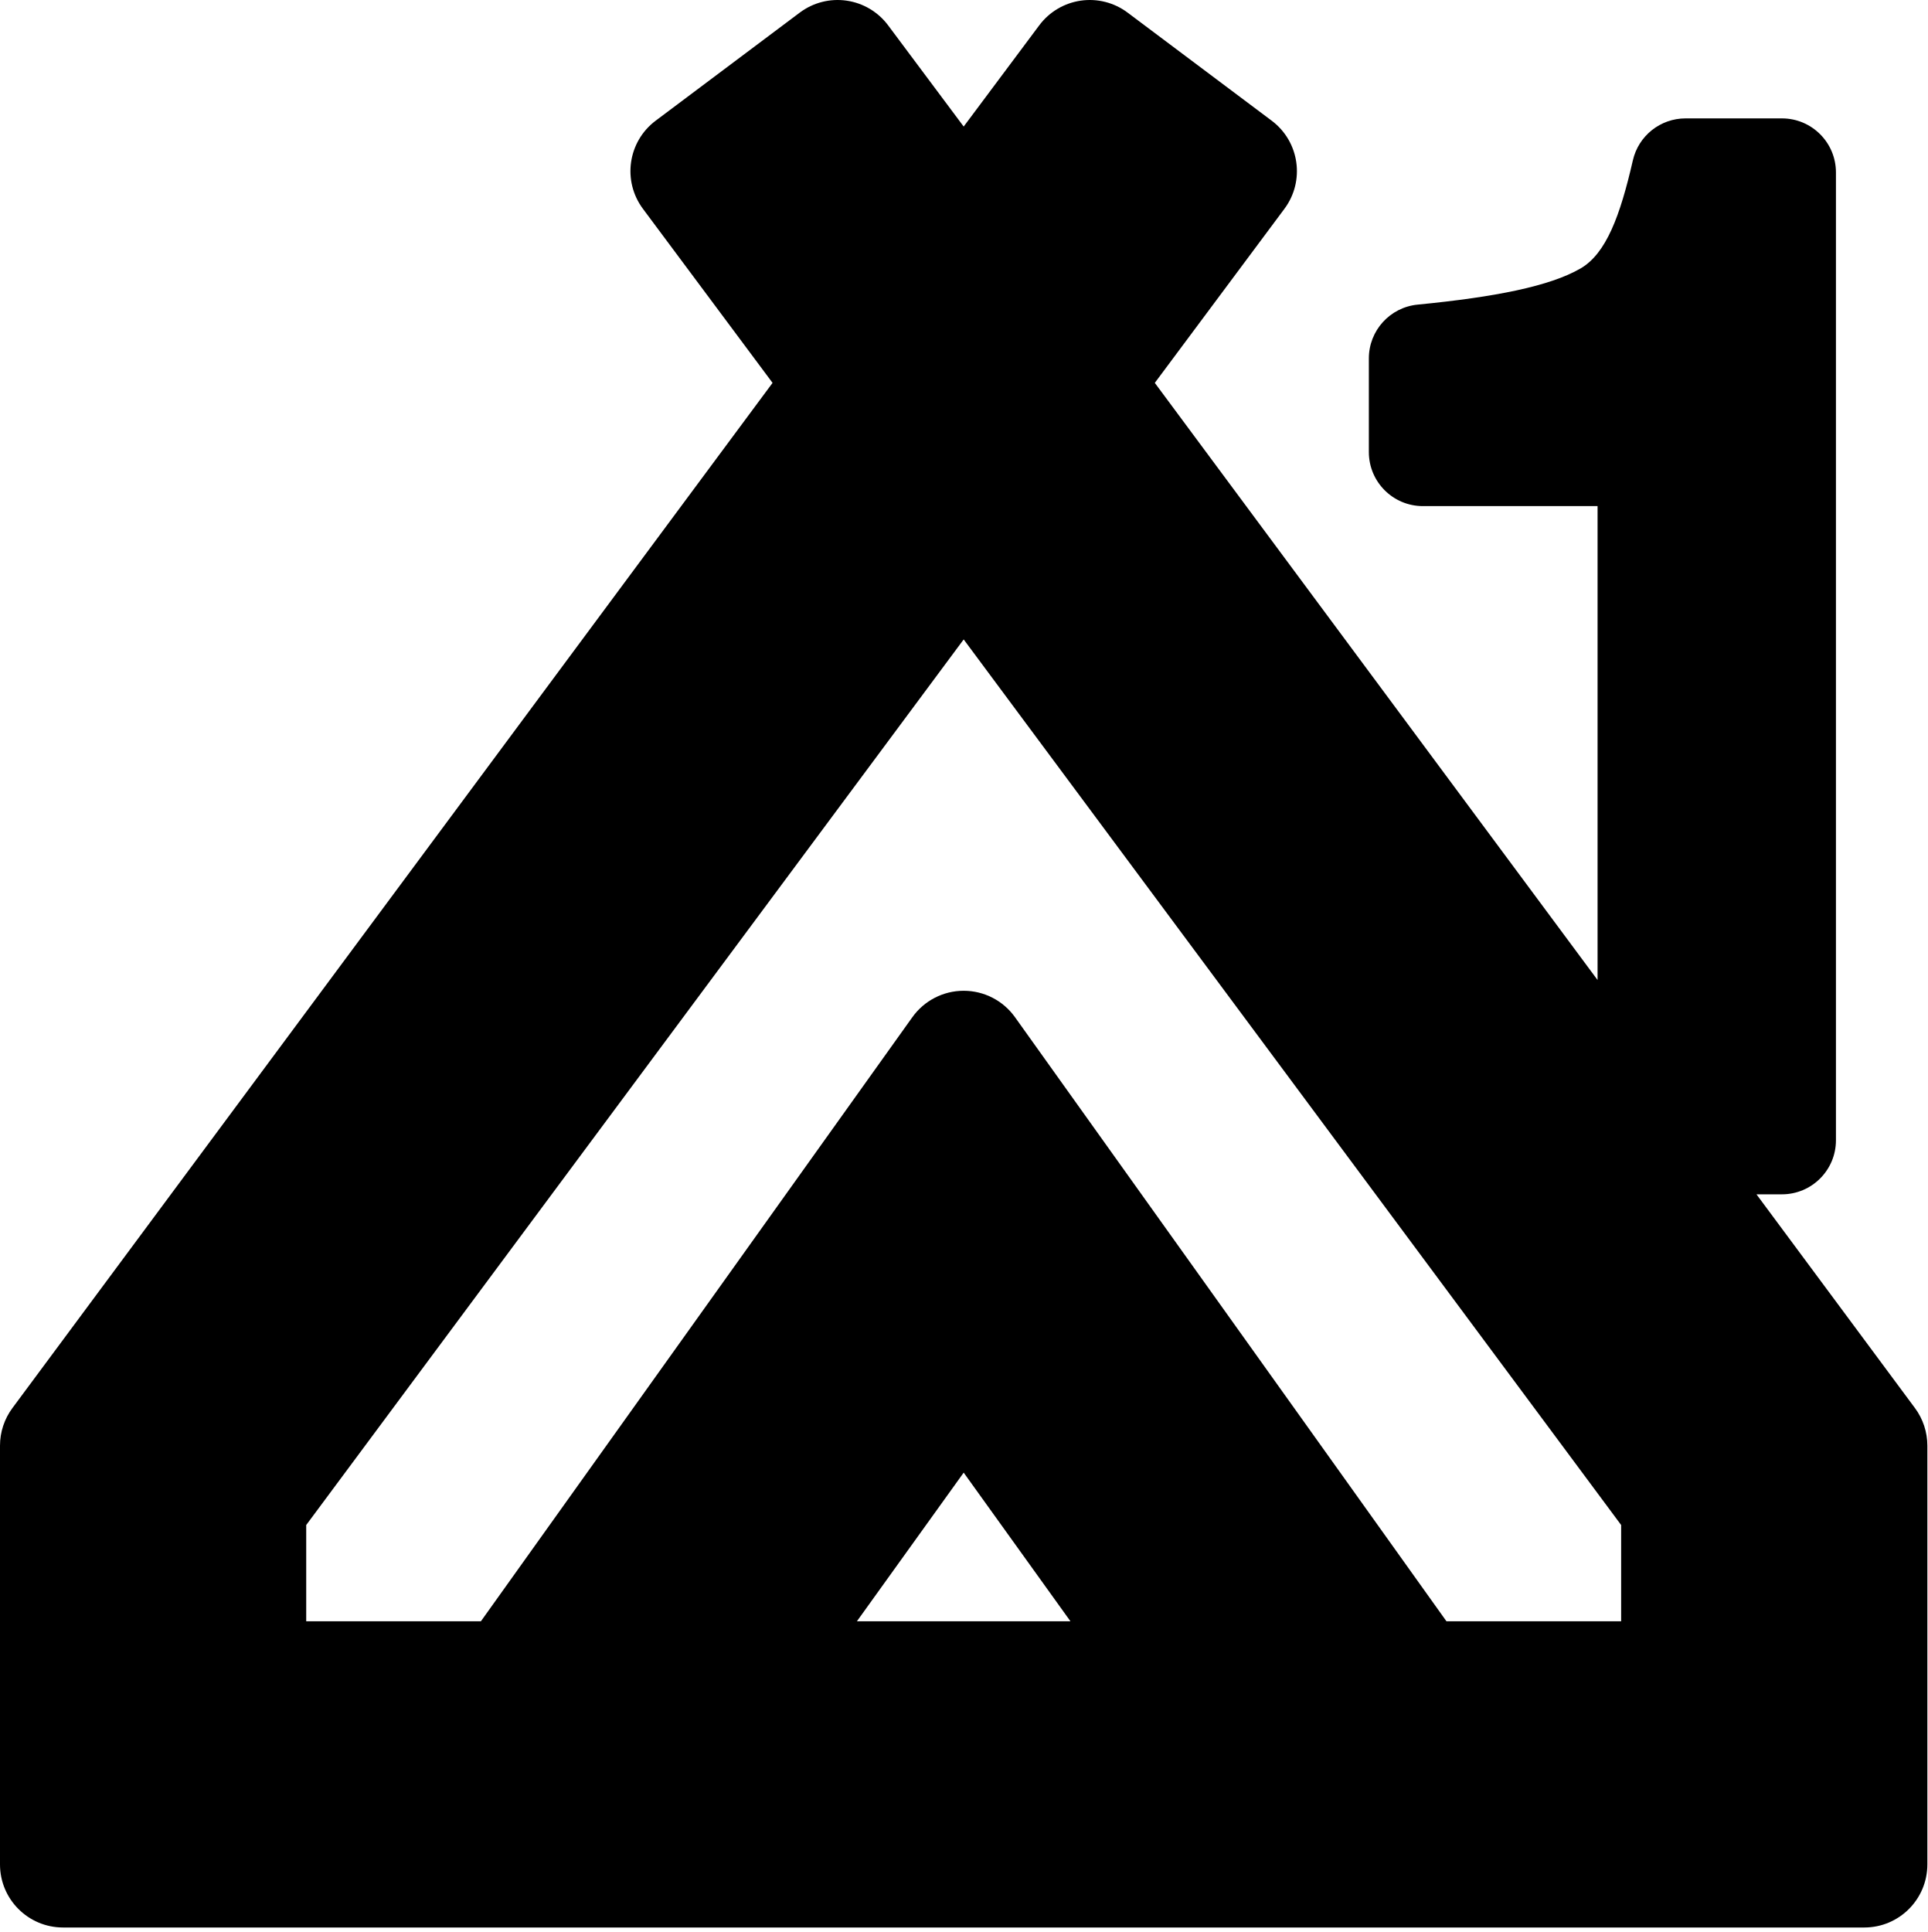
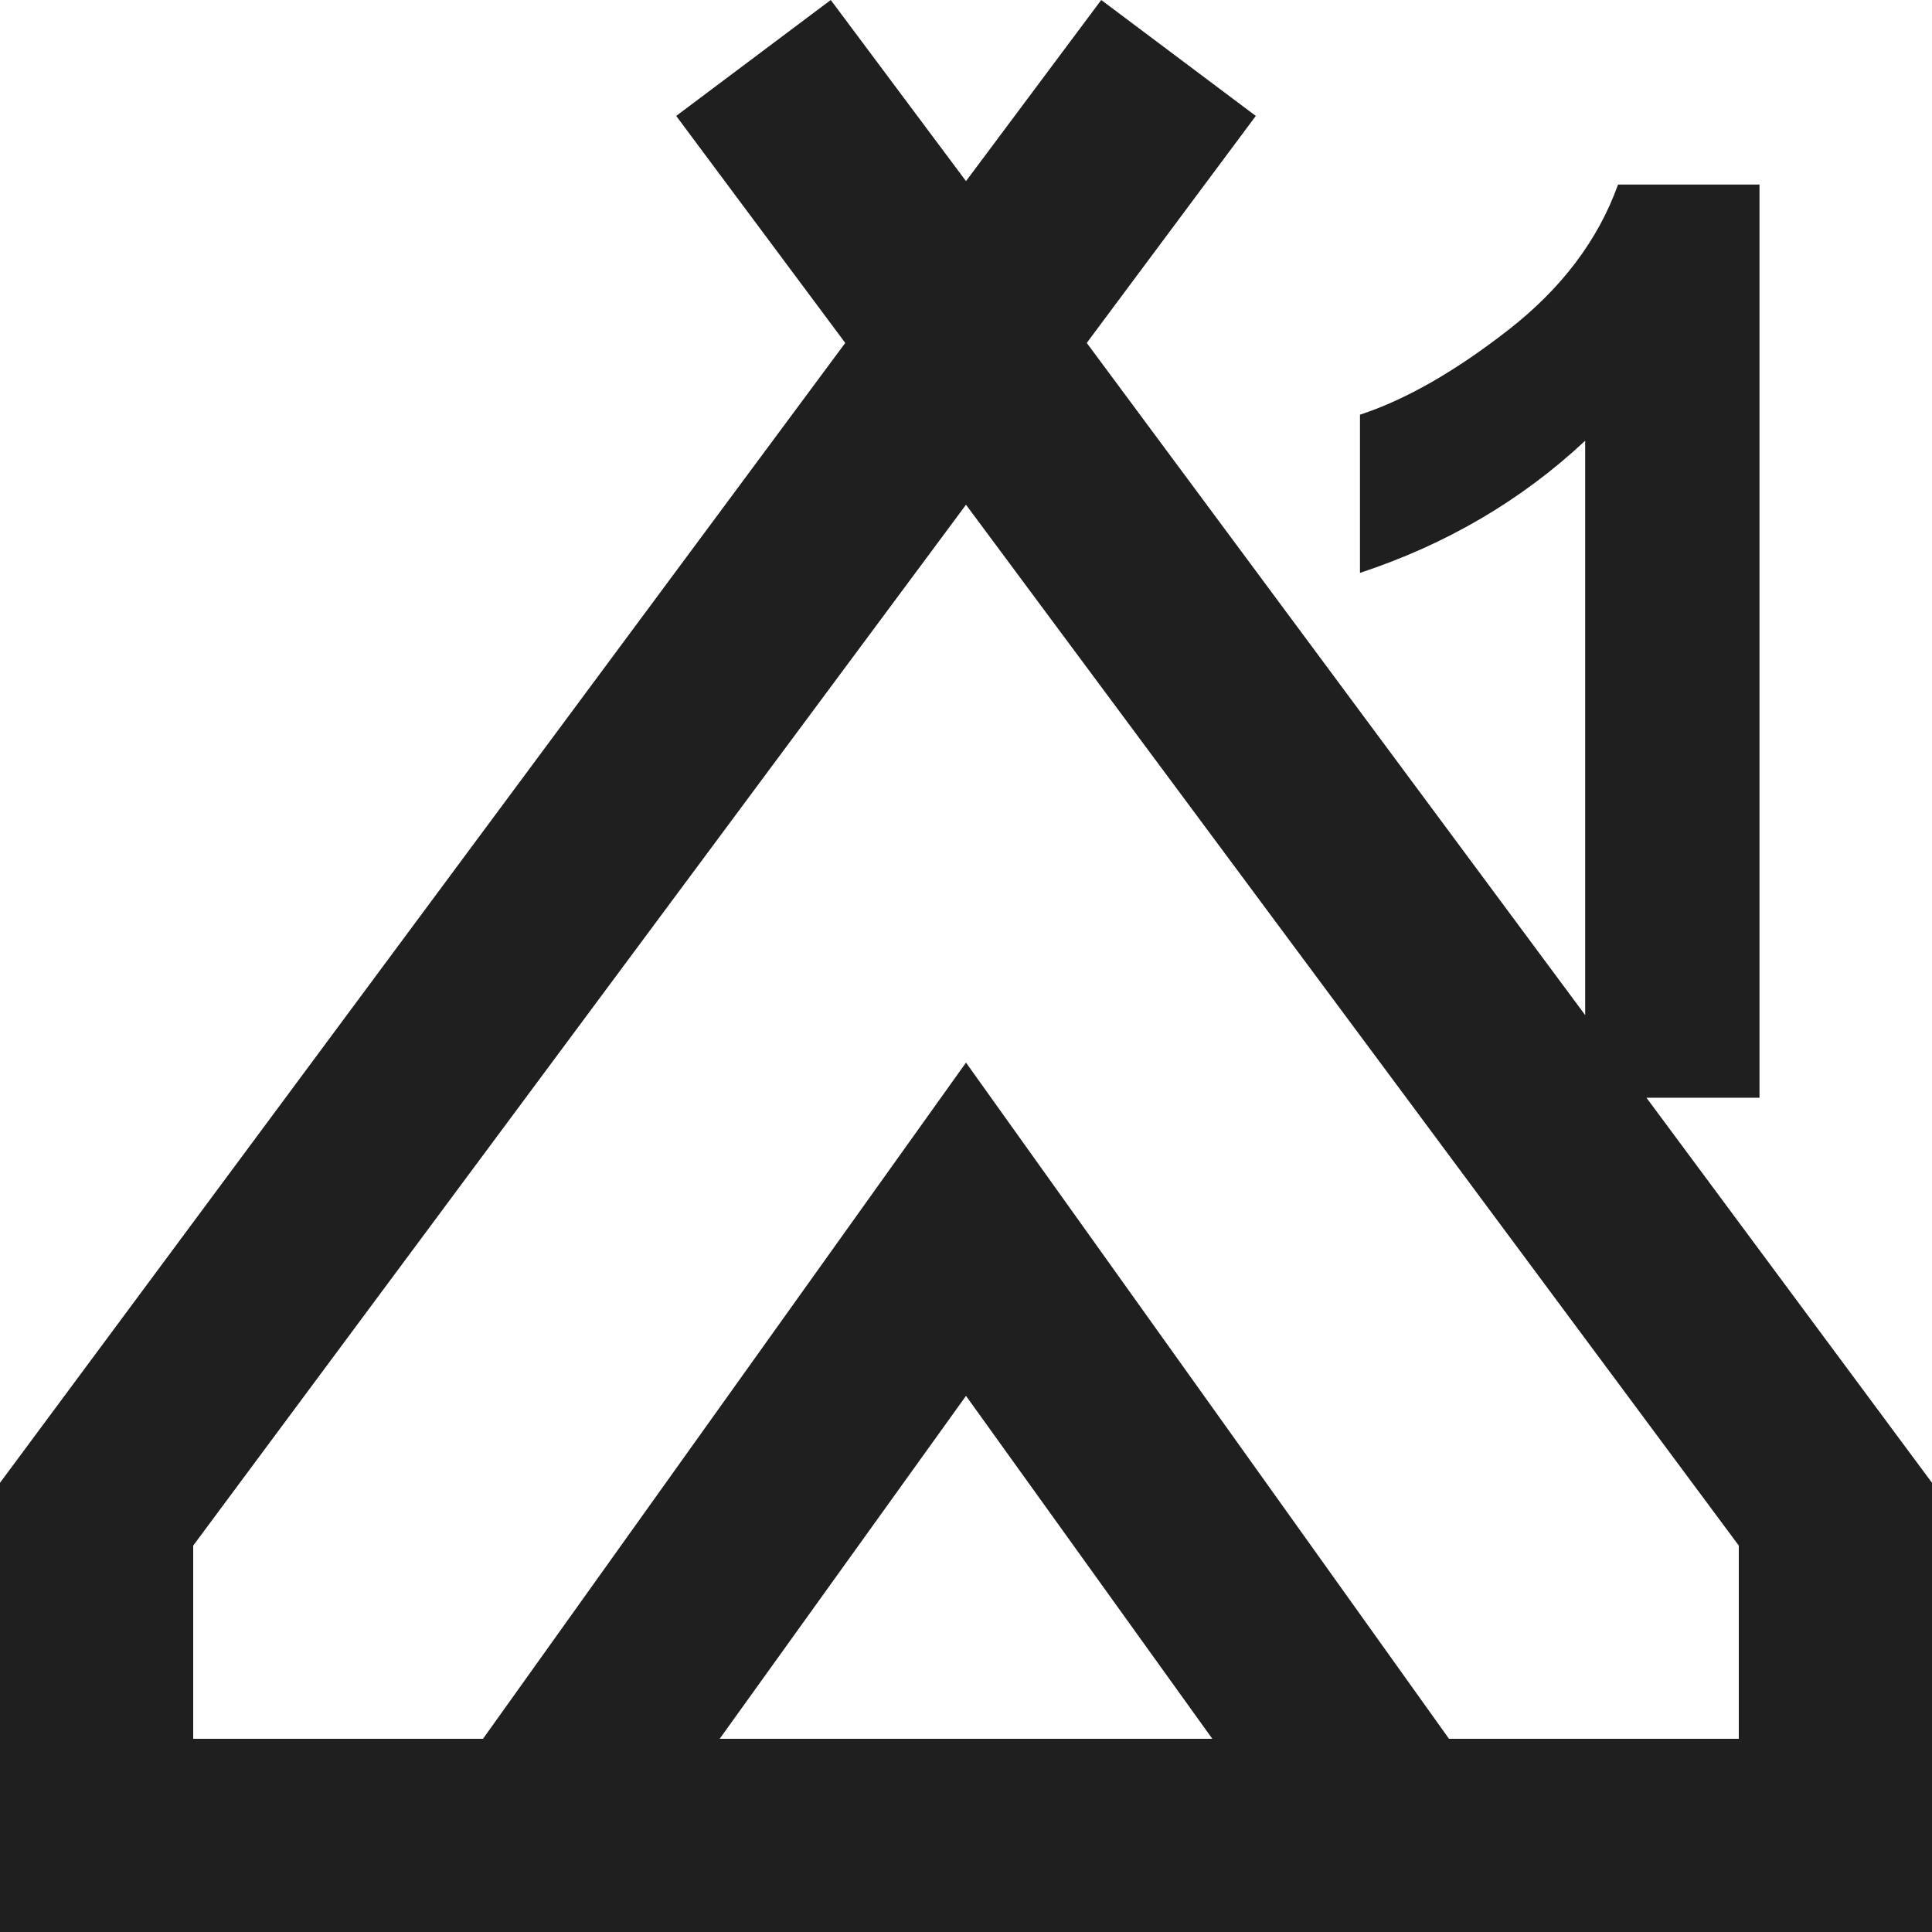
- <svg xmlns="http://www.w3.org/2000/svg" width="100%" height="100%" viewBox="0 0 428 429" version="1.1" xml:space="preserve" style="fill-rule:evenodd;clip-rule:evenodd;stroke-linejoin:round;stroke-miterlimit:2;">
-   <g transform="matrix(1,0,0,1,-329.714,-318.156)">
-     <g transform="matrix(0.5,0,0,0.5,303.714,772.156)">
-       <path d="M832.102,-377.602L902.491,-282.678C906.069,-277.853 908,-272.006 908,-266L908,-80C908,-64.536 895.464,-52 880,-52L80,-52C64.536,-52 52,-64.536 52,-80L52,-266C52,-272.006 53.931,-277.853 57.509,-282.678L395.116,-737.965L337.543,-815.277C328.329,-827.649 330.859,-845.144 343.2,-854.4L407.2,-902.4C413.149,-906.862 420.629,-908.774 427.989,-907.714C435.35,-906.655 441.987,-902.711 446.436,-896.752L480,-851.8L513.564,-896.752C518.013,-902.711 524.65,-906.655 532.011,-907.714C539.371,-908.774 546.851,-906.862 552.8,-902.4L616.8,-854.4C629.141,-845.144 631.671,-827.649 622.457,-815.277L564.884,-737.965L761.527,-472.778L761.527,-683.239L683.949,-683.239C670.694,-683.239 659.949,-693.984 659.949,-707.239L659.949,-748.835C659.949,-761.188 669.327,-771.524 681.622,-772.722C716.091,-776.08 740.315,-780.888 753.926,-788.754C765.347,-795.355 771.566,-812.156 777.203,-836.779C779.7,-847.688 789.406,-855.423 800.598,-855.423L843.399,-855.423C856.654,-855.423 867.399,-844.678 867.399,-831.423L867.399,-401.602C867.399,-388.347 856.654,-377.602 843.399,-377.602L832.102,-377.602ZM432.588,-188L527.412,-188L480,-254.006L432.588,-188ZM265.591,-188L457.215,-456.275C462.471,-463.633 470.957,-468 480,-468C489.043,-468 497.529,-463.633 502.785,-456.275L694.409,-188L772,-188L772,-230.742L480,-624.029L188,-230.742L188,-188L265.591,-188Z" />
+ <svg xmlns="http://www.w3.org/2000/svg" width="100%" height="100%" viewBox="0 0 20 20" version="1.1" xml:space="preserve" style="fill-rule:evenodd;clip-rule:evenodd;stroke-linejoin:round;stroke-miterlimit:2;">
+   <g transform="matrix(1,0,0,1,-615.089,-551.597)">
+     <g transform="matrix(0.025,0,0,0.025,613.089,573.597)">
+       <path d="M761.76,-425.455L880,-266L880,-80L80,-80L80,-266L430,-738L360,-832L424,-880L480,-805L536,-880L600,-832L530,-738L736.385,-459.675L736.385,-697.496C710.012,-672.835 678.929,-654.596 643.136,-642.779L643.136,-708.285C661.974,-714.45 682.439,-726.138 704.532,-743.349C726.624,-760.561 741.78,-780.641 750,-803.589L808.57,-803.589L808.57,-425.455L761.76,-425.455ZM378,-160L582,-160L480,-302L378,-160ZM680,-160L800,-160L800,-240L480,-671L160,-240L160,-160L280,-160L480,-440L680,-160Z" style="fill:rgb(31,31,31);" />
    </g>
  </g>
</svg>
